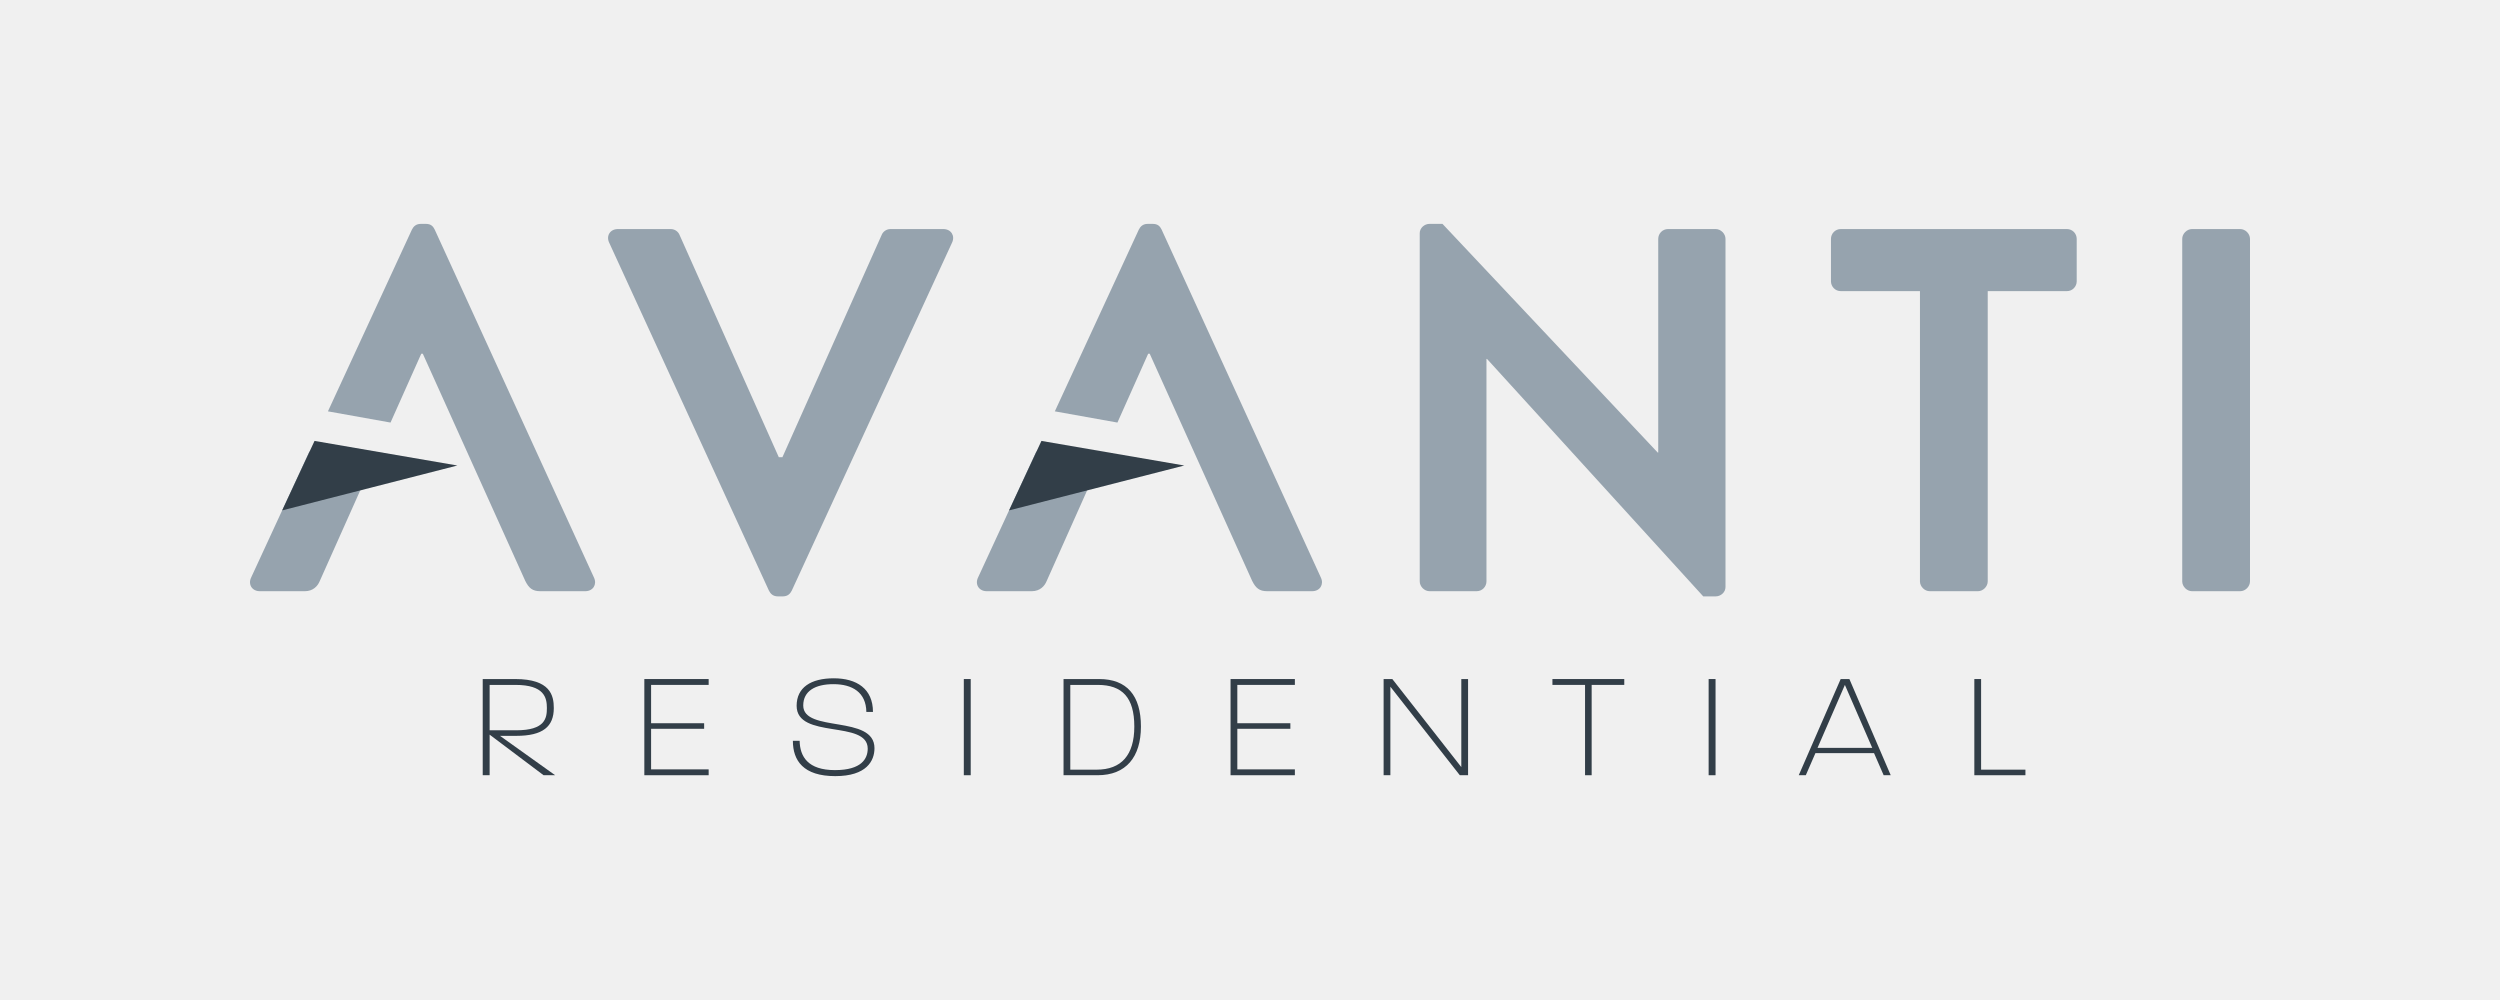
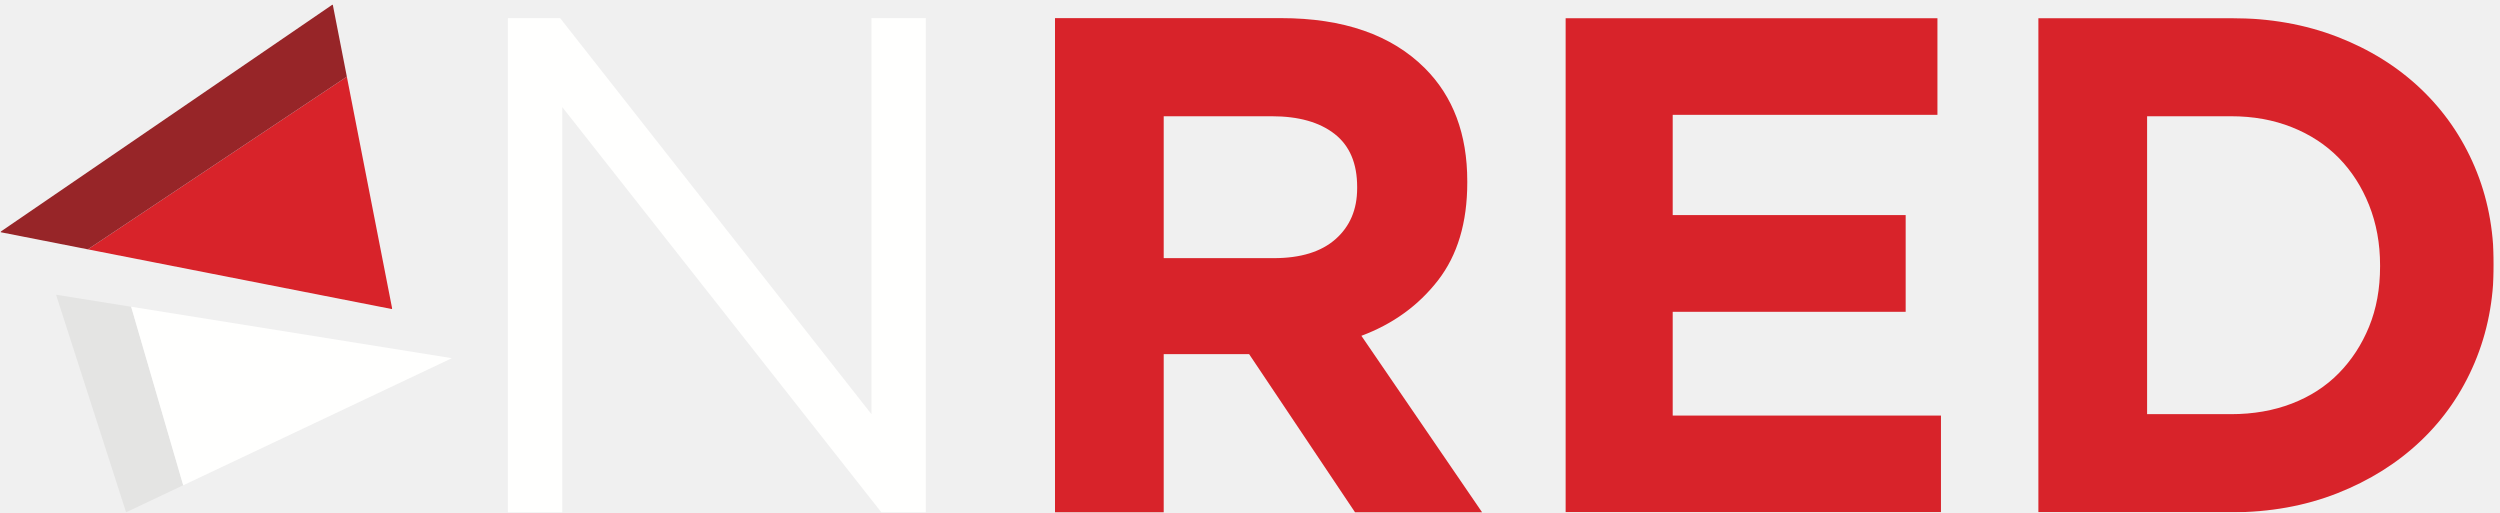
- <svg xmlns="http://www.w3.org/2000/svg" version="1.1" id="Layer_1" x="0px" y="0px" viewBox="0 0 1000 400" style="enable-background:new 0 0 1000 400;" xml:space="preserve">
-   <style type="text/css">
- 	.st0{fill:#96A3AE;}
- 	.st1{fill:#323E48;}
- </style>
-   <g>
-     <path class="st0" d="M243.64,96.999c-1.24-2.691,0.416-5.377,3.515-5.377h21.11   c1.867,0,3.107,1.24,3.519,2.27l39.734,88.991h1.451l39.734-88.991   c0.416-1.03,1.657-2.27,3.519-2.27h21.105c3.107,0,4.764,2.686,3.519,5.377l-64.153,139.278   c-0.618,1.245-1.652,2.274-3.519,2.274h-2.068c-1.862,0-2.892-1.03-3.523-2.274L243.64,96.999z" />
-     <path class="st0" d="M567.89,93.273c0-2.068,1.862-3.725,3.931-3.725h5.171l86.095,91.476h0.206V95.552   c0-2.073,1.656-3.931,3.931-3.931h19.041c2.068,0,3.935,1.858,3.935,3.931v139.278   c0,2.068-1.867,3.725-3.935,3.725h-4.965l-86.502-94.991h-0.21v88.987   c0,2.073-1.656,3.931-3.931,3.931h-18.835c-2.068,0-3.931-1.858-3.931-3.931V93.273z" />
-     <path class="st0" d="M767.982,116.453h-31.667c-2.274,0-3.931-1.867-3.931-3.931V95.554   c0-2.073,1.656-3.935,3.931-3.935h90.438c2.279,0,3.931,1.862,3.931,3.935v16.968   c0,2.064-1.652,3.931-3.931,3.931h-31.662v116.1c0,2.068-1.862,3.931-3.931,3.931h-19.247   c-2.068,0-3.931-1.862-3.931-3.931V116.453z" />
-     <path class="st0" d="M872.891,95.553c0-2.073,1.862-3.935,3.931-3.935h19.243   c2.073,0,3.935,1.863,3.935,3.935v137c0,2.068-1.862,3.931-3.935,3.931h-19.243   c-2.068,0-3.931-1.863-3.931-3.931V95.553z" />
-     <g>
-       <path class="st0" d="M528.384,231.104L464.64,91.826c-0.618-1.245-1.446-2.274-3.515-2.274h-2.068    c-1.862,0-2.897,1.03-3.523,2.274l-33.6,72.715l25.037,4.486l12.293-27.532h0.622l40.974,90.854    c1.446,2.892,2.897,4.133,5.999,4.133h18.003C527.968,236.481,529.629,233.791,528.384,231.104z" />
-       <path class="st0" d="M414.518,180.586l-23.344,50.518c-1.24,2.686,0.416,5.377,3.515,5.377h18.011    c3.304,0,5.171-2.064,5.995-4.133l18.24-40.851L414.518,180.586z" />
+ <svg xmlns="http://www.w3.org/2000/svg" xmlns:xlink="http://www.w3.org/1999/xlink" viewBox="0 0 244 50" version="1.1">
+   <defs>
+     <polygon id="path-1" points="0.06 0.433 38.286 0.433 38.286 30.173 0.06 30.173" />
+     <polygon id="path-3" points="0.783 0.768 91.388 0.768 91.388 49 0.783 49" />
+   </defs>
+   <g id="NRED-Logo-Reverse" stroke="none" stroke-width="1" fill="none" fill-rule="evenodd">
+     <polyline id="Fill-1" fill="#E4E4E3" points="5.469 28.763 12.306 50 17.881 47.362 12.8 29.939 5.469 28.763" />
+     <polyline id="Fill-2" fill="#FFFFFE" points="12.8 29.938 17.882 47.362 44.098 34.959 12.8 29.938" />
+     <g id="Group-6">
+       <mask id="mask-2" fill="white">
+         <use xlink:href="#path-1" />
+       </mask>
+       <g id="Clip-4" />
+       <polyline id="Fill-3" fill="#D8232A" mask="url(#mask-2)" points="33.852 7.482 8.571 24.336 38.286 30.173 33.852 7.482" />
+       <polyline id="Fill-5" fill="#972528" mask="url(#mask-2)" points="32.475 0.433 0 22.652 8.571 24.336 33.852 7.482 32.475 0.433" />
    </g>
-     <polygon class="st1" points="403.625,204.159 416.577,176.364 473.713,186.204  " />
-     <g>
-       <path class="st1" d="M217.433,310.091l-21.581-16.231v16.231h-2.764v-38.472h12.983    c14.127,0,15.45,6.613,15.45,11.6c0,7.397-4.329,11.123-15.028,11.123h-6.492l22.061,15.749    H217.433z M206.191,273.962h-10.339v18.155h10.641c11.602,0,12.262-4.87,12.262-8.897    C218.755,279.075,217.733,273.962,206.191,273.962z" />
-       <path class="st1" d="M257.734,310.091v-38.472h25.728v2.343h-23.025v15.33h21.22v2.225h-21.22v16.231    h23.025v2.343H257.734z" />
-       <path class="st1" d="M334.102,310.451c-12.744,0-16.952-6.19-16.952-14.127h2.705    c0.119,6.311,3.307,11.722,14.127,11.722c10.699,0,13.103-4.627,13.103-8.595    c0-11.6-28.433-3.604-28.433-17.132c0-7.334,5.712-11.001,14.848-11.001s15.688,4.149,15.688,13.465    h-2.644c-0.119-7.875-5.649-11.118-13.163-11.118c-7.334,0-12.084,2.762-12.084,8.537    c0,10.997,28.494,3.604,28.494,17.069C349.791,304.379,346.605,310.451,334.102,310.451z" />
-       <path class="st1" d="M385.524,310.091v-38.472h2.764v38.472H385.524z" />
-       <path class="st1" d="M439.06,310.091h-13.645v-38.472H439.659c11.123,0,16.713,6.613,16.713,18.997    C456.372,302.879,450.36,310.091,439.06,310.091z M439.118,273.962h-11.001v33.904h10.521    c9.918,0,15.087-5.829,15.087-17.25C453.726,279.012,448.917,273.962,439.118,273.962z" />
-       <path class="st1" d="M492.221,310.091v-38.472h25.728v2.343h-23.02v15.33h21.218v2.225h-21.218v16.231    h23.02v2.343H492.221z" />
-       <path class="st1" d="M583.925,310.091l-27.773-35.404v35.404h-2.707v-38.472h3.487l27.593,35.224v-35.224    h2.703v38.472H583.925z" />
-       <path class="st1" d="M636.662,273.962v36.129h-2.644v-36.129h-13.046v-2.343h28.737v2.343H636.662z" />
-       <path class="st1" d="M683.453,310.091v-38.472h2.766v38.472H683.453z" />
-       <path class="st1" d="M753.461,310.091l-3.847-8.838h-23.444l-3.847,8.838h-2.825l16.772-38.472h3.487    l16.533,38.472H753.461z M737.955,273.962l-10.942,25.187h21.88L737.955,273.962z" />
-       <path class="st1" d="M789.733,310.091v-38.472h2.707v36.247h17.731v2.225H789.733z" />
+     <polyline id="Fill-7" fill="#FFFFFE" points="49.57 1.769 54.668 1.769 85.054 40.423 85.054 1.769 90.36 1.769 90.36 49.999 86.018 49.999 54.876 10.45 54.876 49.999 49.57 49.999 49.57 1.769" />
+     <path d="M124.327,25.195 C126.945,25.195 128.954,24.575 130.355,23.335 C131.757,22.095 132.458,20.441 132.458,18.373 L132.458,18.236 C132.458,15.94 131.723,14.217 130.253,13.069 C128.781,11.921 126.739,11.346 124.12,11.346 L113.578,11.346 L113.578,25.195 L124.327,25.195 Z M102.968,1.769 L125.016,1.769 C131.124,1.769 135.809,3.4 139.072,6.661 C141.828,9.417 143.206,13.092 143.206,17.685 L143.206,17.823 C143.206,21.727 142.252,24.909 140.347,27.366 C138.44,29.824 135.947,31.626 132.871,32.774 L144.652,49.999 L132.251,49.999 L121.916,34.566 L113.578,34.566 L113.578,49.999 L102.968,49.999 L102.968,1.769 Z" id="Fill-8" fill="#D8232A" />
+     <g id="Group-12" transform="translate(152, 1)">
+       <mask id="mask-4" fill="white">
+         <use xlink:href="#path-3" />
+       </mask>
+       <g id="Clip-10" />
+       <polyline id="Fill-9" fill="#D8232A" mask="url(#mask-4)" points="0.783 0.769 37.094 0.769 37.094 10.208 11.256 10.208 11.256 19.992 33.993 19.992 33.993 29.432 11.256 29.432 11.256 39.56 37.438 39.56 37.438 48.999 0.783 48.999 0.783 0.769" />
+       <path d="M65.757,39.422 C67.915,39.422 69.891,39.078 71.681,38.389 C73.473,37.7 75.001,36.712 76.264,35.427 C77.526,34.141 78.514,32.624 79.226,30.879 C79.938,29.134 80.295,27.182 80.295,25.022 L80.295,24.885 C80.295,22.772 79.938,20.819 79.226,19.027 C78.514,17.236 77.526,15.698 76.264,14.411 C75.001,13.126 73.473,12.126 71.681,11.414 C69.891,10.702 67.915,10.346 65.757,10.346 L57.557,10.346 L57.557,39.422 L65.757,39.422 Z M46.946,0.768 L65.757,0.768 C69.522,0.768 72.979,1.378 76.126,2.594 C79.272,3.812 81.983,5.5 84.257,7.658 C86.53,9.818 88.288,12.356 89.527,15.273 C90.767,18.189 91.389,21.348 91.389,24.747 L91.389,24.885 C91.389,28.284 90.767,31.454 89.527,34.393 C88.288,37.333 86.53,39.882 84.257,42.04 C81.983,44.2 79.272,45.899 76.126,47.14 C72.979,48.379 69.522,49 65.757,49 L46.946,49 L46.946,0.768 Z" id="Fill-11" fill="#D8232A" mask="url(#mask-4)" />
    </g>
-     <g>
-       <path class="st0" d="M237.623,231.104L173.879,91.826c-0.618-1.245-1.446-2.274-3.515-2.274h-2.068    c-1.862,0-2.897,1.03-3.523,2.274l-33.6,72.715l25.037,4.486l12.293-27.532h0.622l40.974,90.854    c1.446,2.892,2.897,4.133,5.999,4.133h18.003C237.207,236.481,238.868,233.791,237.623,231.104z" />
-       <path class="st0" d="M123.757,180.586l-23.344,50.518c-1.24,2.686,0.416,5.377,3.515,5.377h18.011    c3.304,0,5.171-2.064,5.995-4.133l18.24-40.851L123.757,180.586z" />
-     </g>
-     <polygon class="st1" points="112.865,204.159 125.816,176.364 182.952,186.204  " />
  </g>
</svg>
